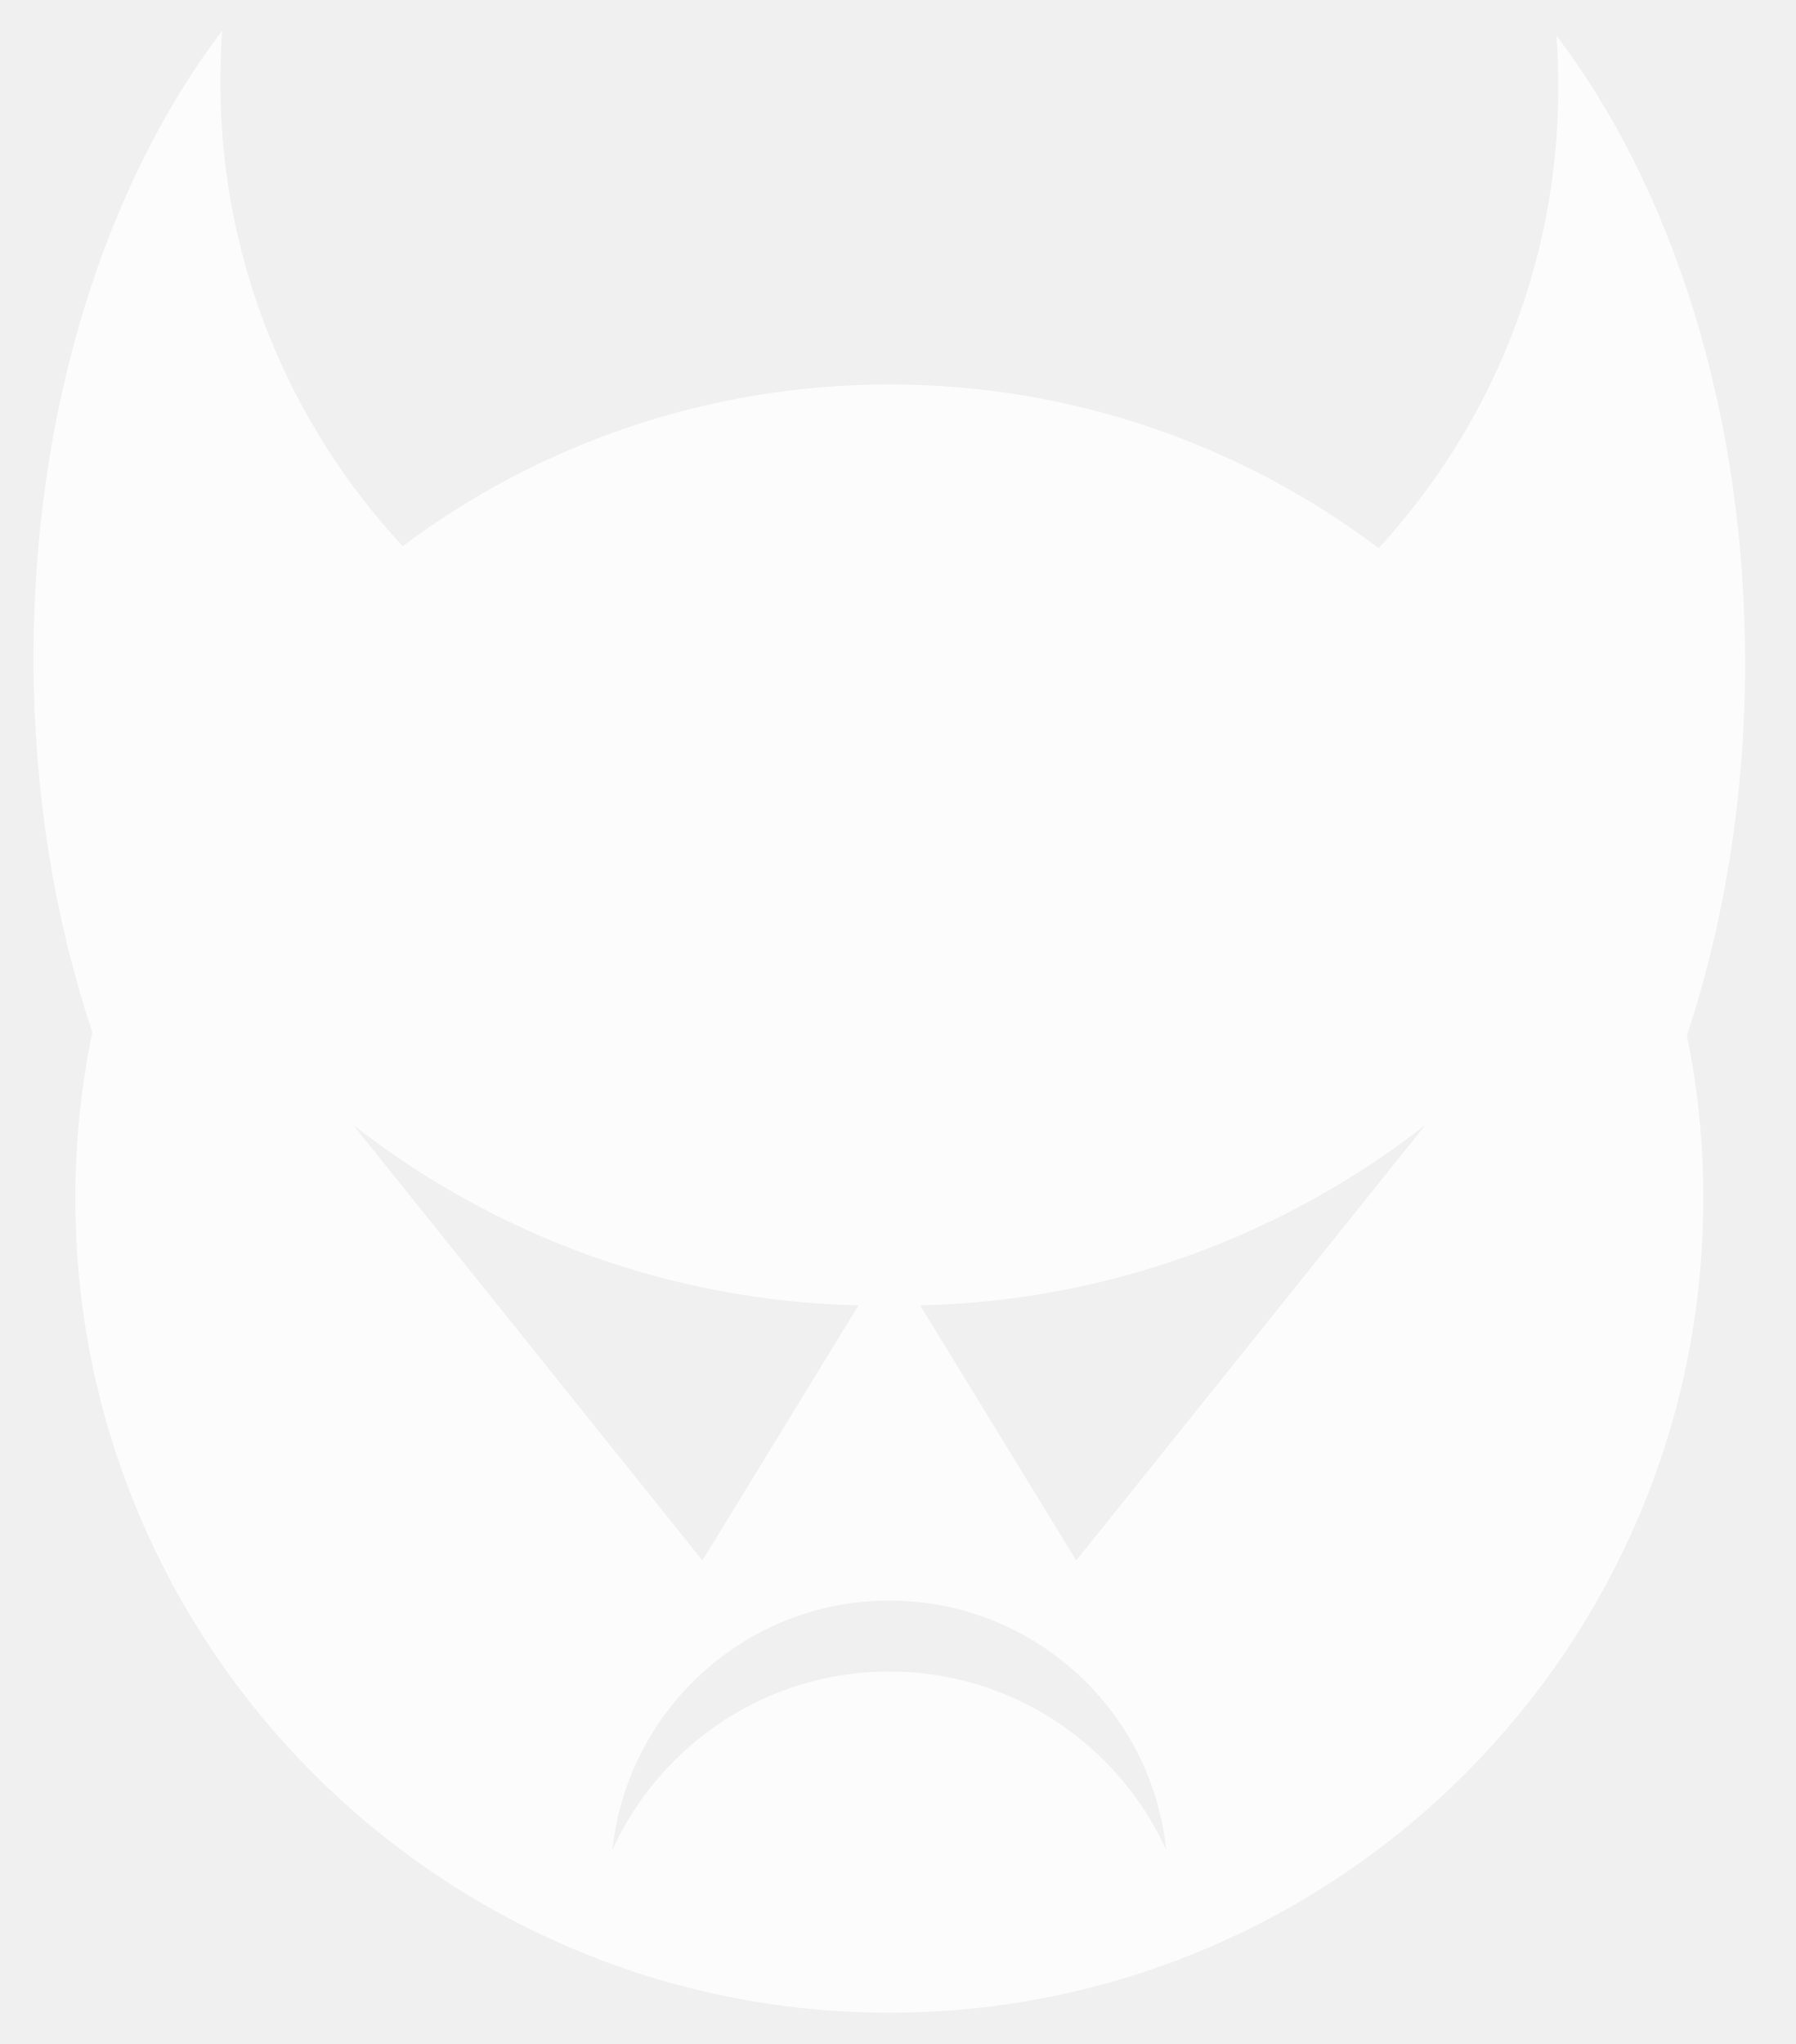
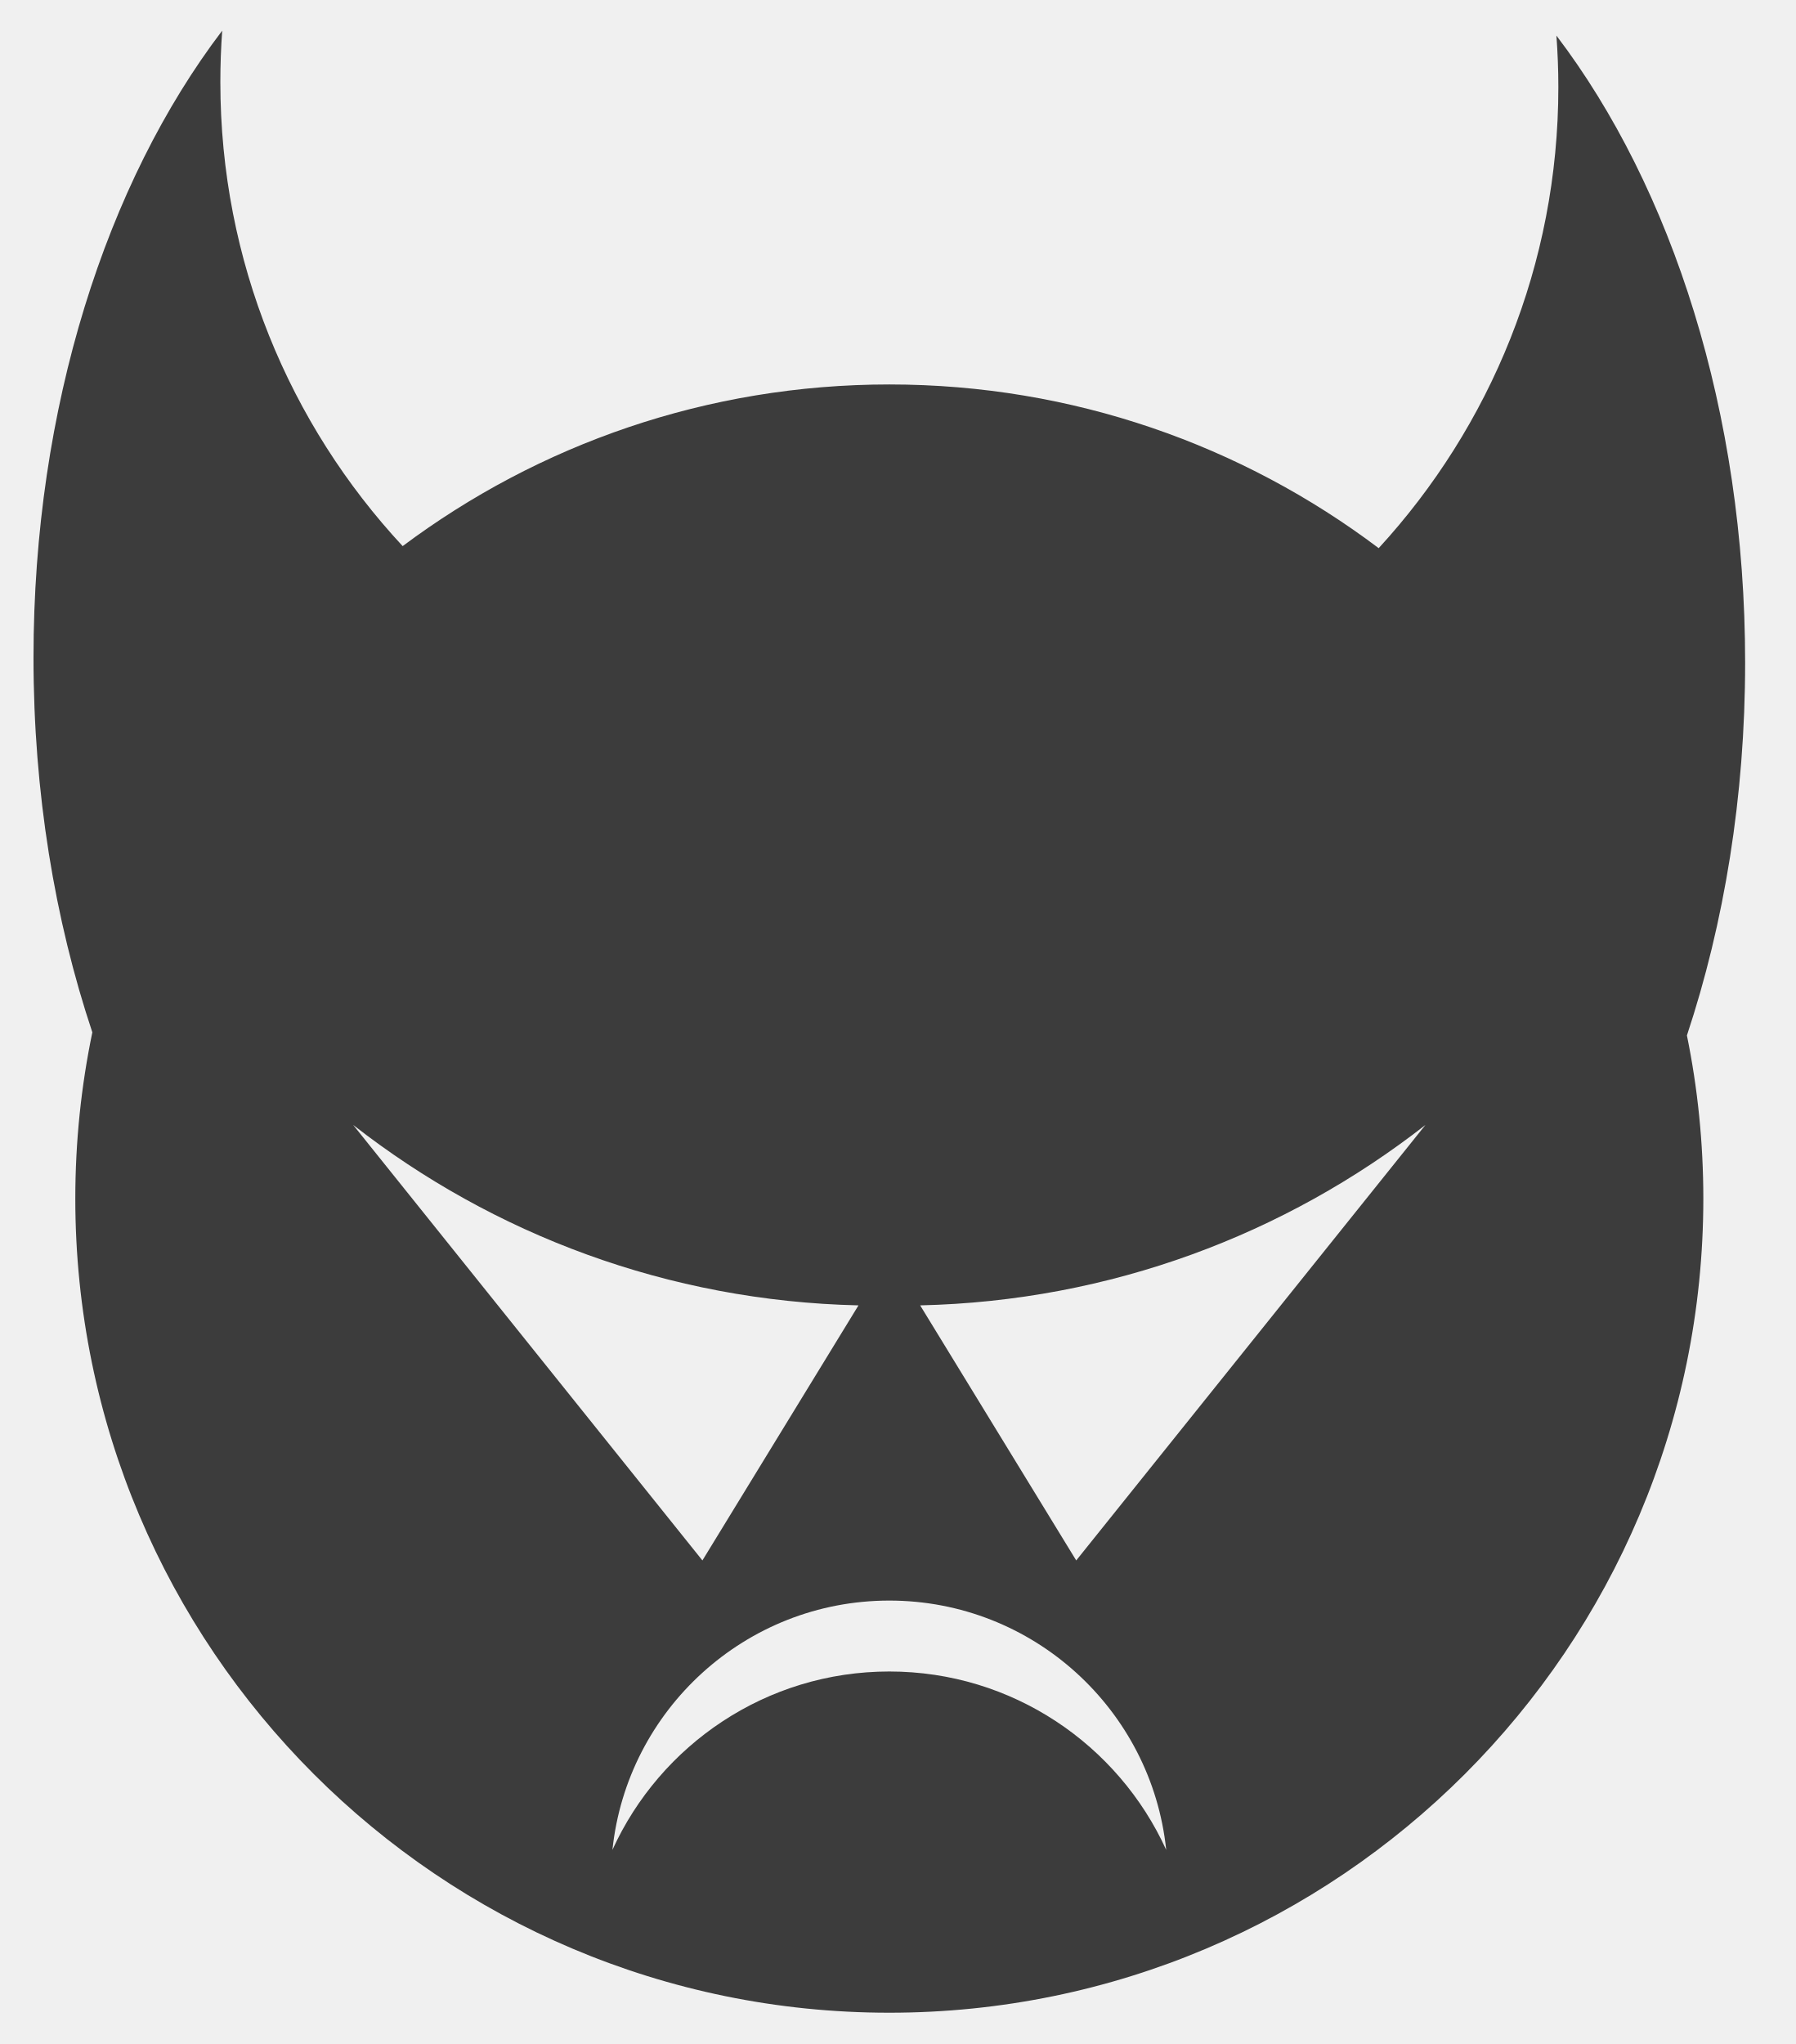
<svg xmlns="http://www.w3.org/2000/svg" width="100%" height="100%" viewBox="0 0 29 33" version="1.1" xml:space="preserve" style="fill-rule:evenodd;clip-rule:evenodd;stroke-linejoin:round;stroke-miterlimit:1.414;">
-   <path id="cs" d="M1.491,16.667c-0.607,-1.817 -0.95,-3.873 -0.95,-6.05c0,-4.044 1.182,-7.671 3.047,-10.122c-0.02,0.274 -0.03,0.551 -0.03,0.831c0,2.892 1.117,5.526 2.944,7.491c2.192,-1.639 4.913,-2.61 7.858,-2.61c2.965,0 5.702,0.984 7.902,2.643c1.801,-1.961 2.901,-4.575 2.901,-7.444c0,-0.28 -0.011,-0.557 -0.031,-0.831c1.865,2.452 3.047,6.078 3.047,10.122c0,2.165 -0.339,4.21 -0.94,6.02c0.174,0.851 0.265,1.732 0.265,2.634c0,7.254 -5.89,13.144 -13.144,13.144c-7.254,0 -13.144,-5.89 -13.144,-13.144c0,-0.92 0.095,-1.817 0.275,-2.684Zm8.398,13.199c0.236,-2.26 2.149,-4.025 4.471,-4.025c2.322,0 4.236,1.765 4.471,4.025c-0.773,-1.698 -2.485,-2.88 -4.471,-2.88c-1.986,0 -3.698,1.182 -4.471,2.88Zm-4.186,-11.704c2.261,1.766 5.086,2.843 8.159,2.913l-2.52,4.118l-5.639,-7.031Zm17.314,0c-2.261,1.766 -5.086,2.843 -8.159,2.913l2.52,4.118l5.639,-7.031Z" style="fill:#fff;fill-opacity:0.796;" />
+   <path id="cs" d="M1.491,16.667c-0.607,-1.817 -0.95,-3.873 -0.95,-6.05c0,-4.044 1.182,-7.671 3.047,-10.122c-0.02,0.274 -0.03,0.551 -0.03,0.831c0,2.892 1.117,5.526 2.944,7.491c2.192,-1.639 4.913,-2.61 7.858,-2.61c2.965,0 5.702,0.984 7.902,2.643c1.801,-1.961 2.901,-4.575 2.901,-7.444c0,-0.28 -0.011,-0.557 -0.031,-0.831c1.865,2.452 3.047,6.078 3.047,10.122c0,2.165 -0.339,4.21 -0.94,6.02c0.174,0.851 0.265,1.732 0.265,2.634c0,7.254 -5.89,13.144 -13.144,13.144c-7.254,0 -13.144,-5.89 -13.144,-13.144c0,-0.92 0.095,-1.817 0.275,-2.684Zm8.398,13.199c0.236,-2.26 2.149,-4.025 4.471,-4.025c2.322,0 4.236,1.765 4.471,4.025c-0.773,-1.698 -2.485,-2.88 -4.471,-2.88c-1.986,0 -3.698,1.182 -4.471,2.88Zm-4.186,-11.704c2.261,1.766 5.086,2.843 8.159,2.913l-2.52,4.118l-5.639,-7.031Zm17.314,0c-2.261,1.766 -5.086,2.843 -8.159,2.913l2.52,4.118l5.639,-7.031Z" style="fill:#292929;fill-opacity:0.906;" />
</svg>
